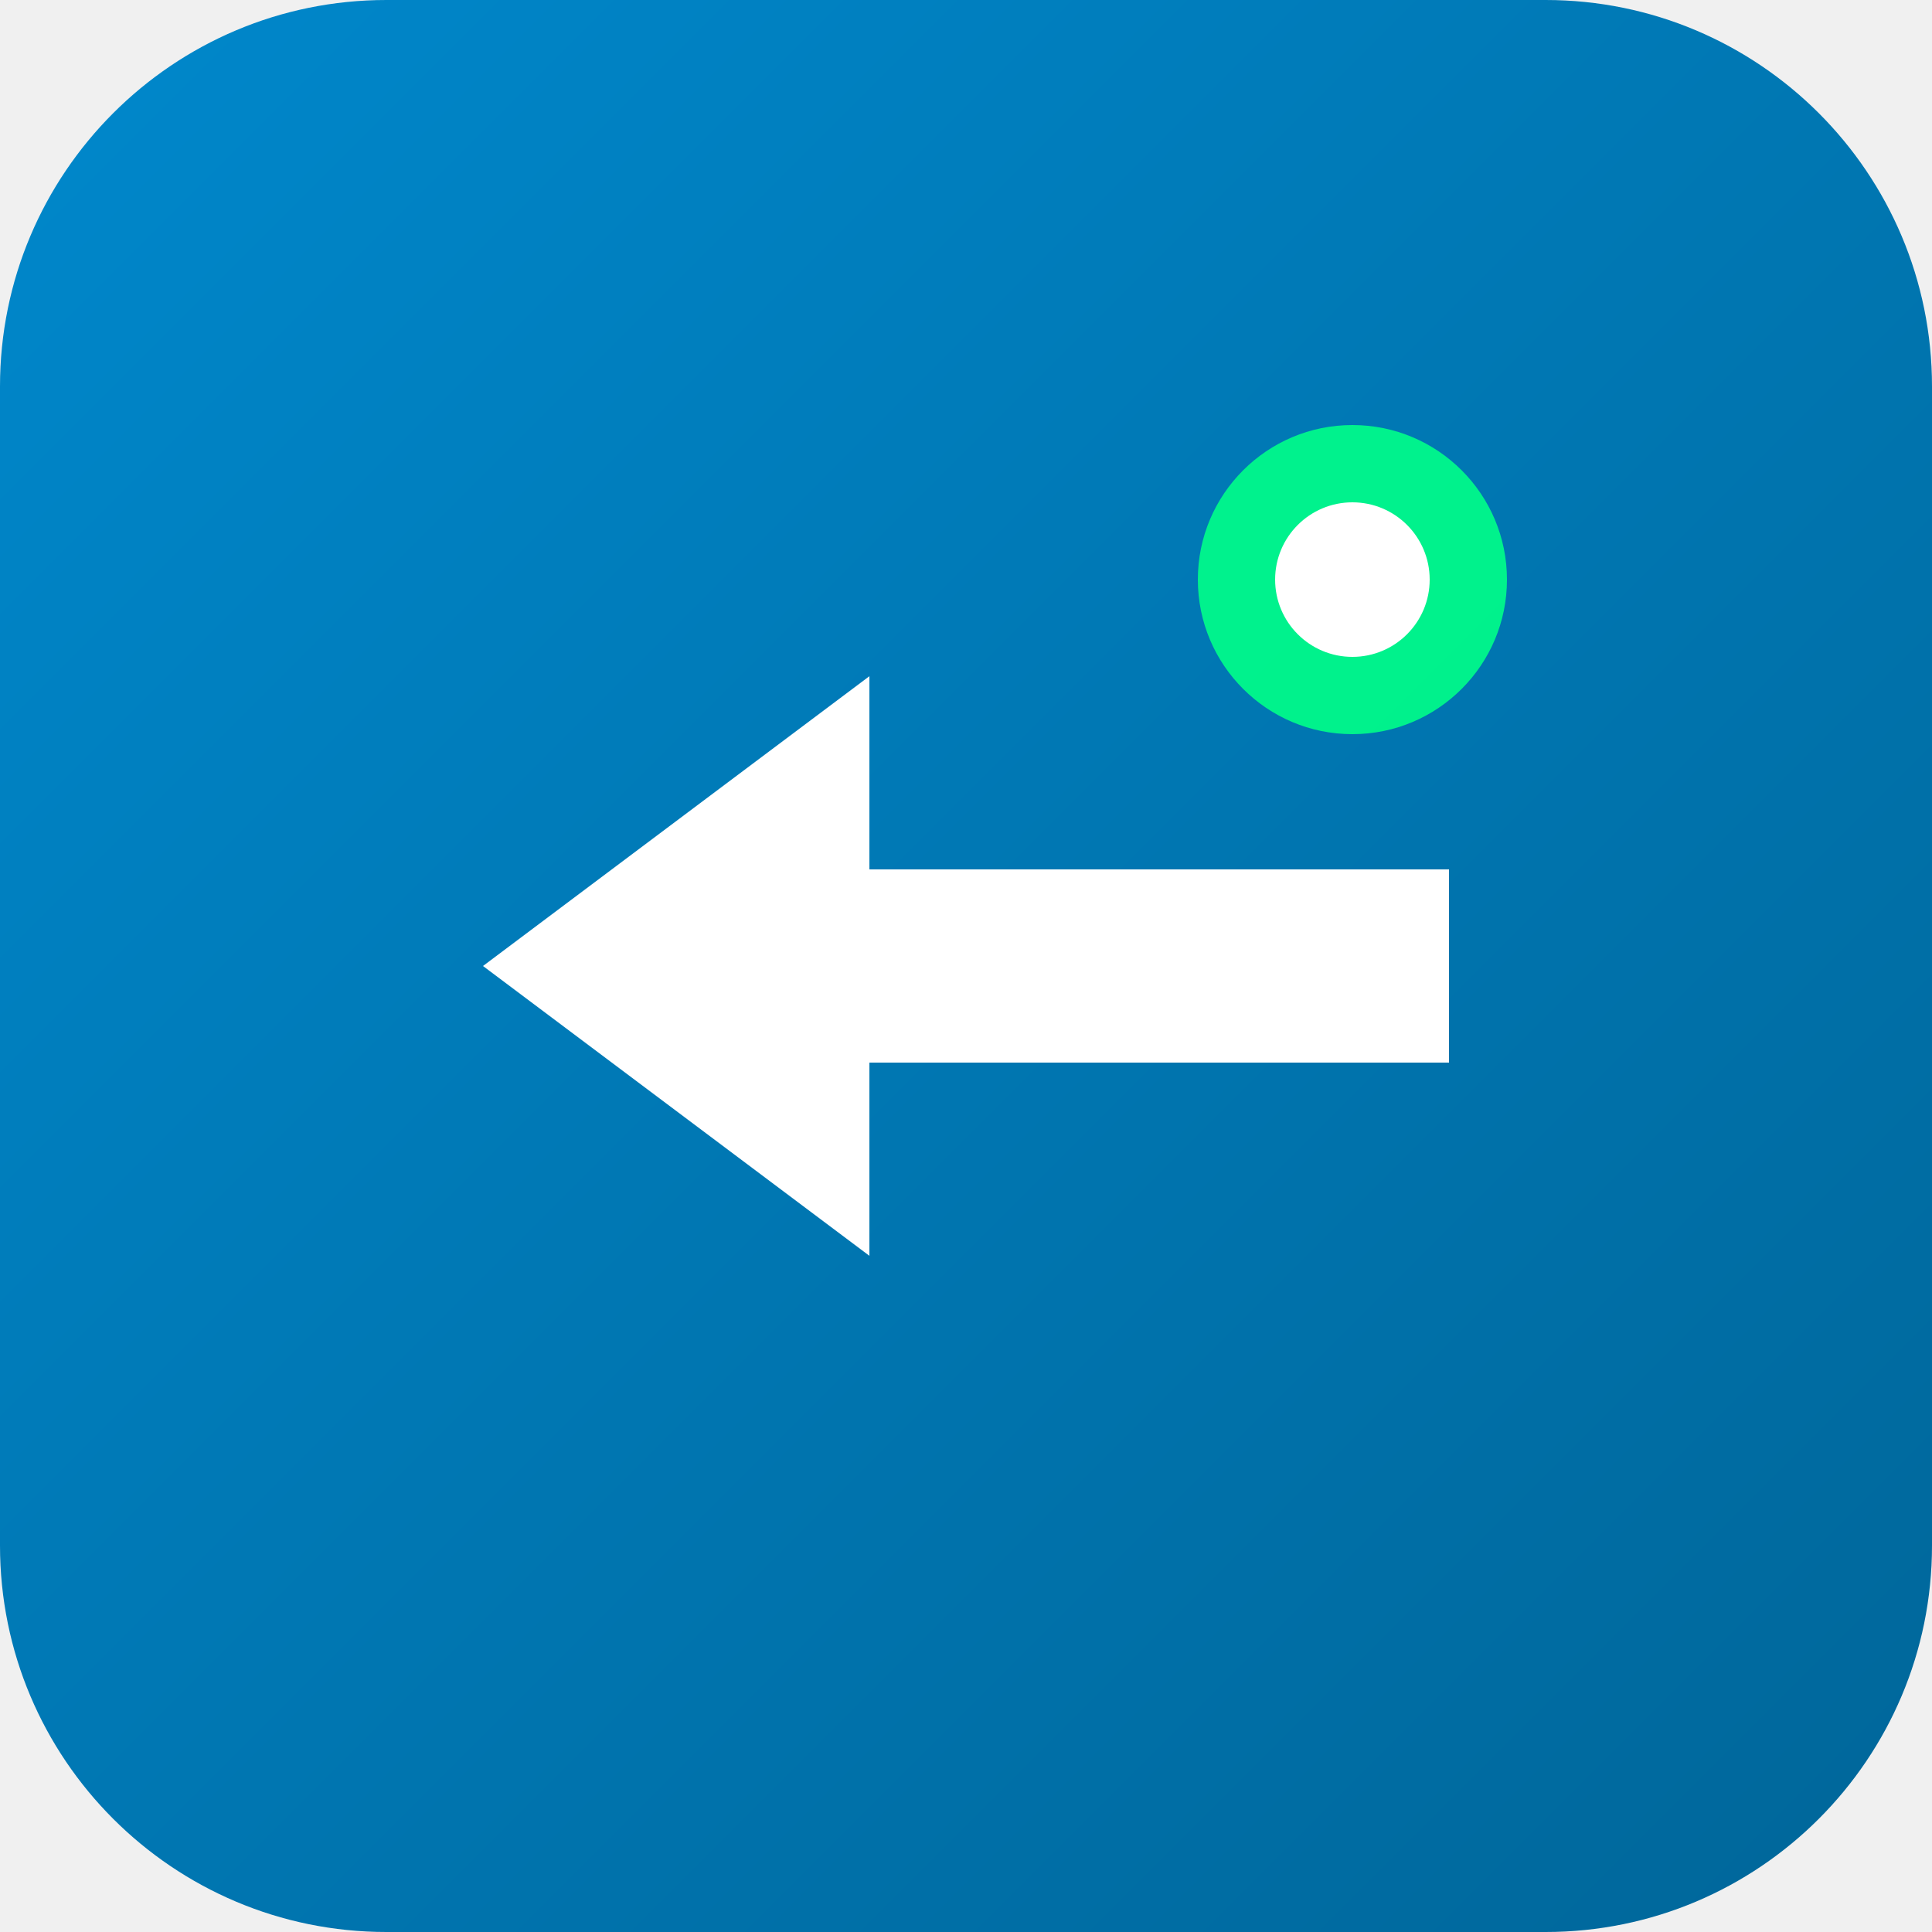
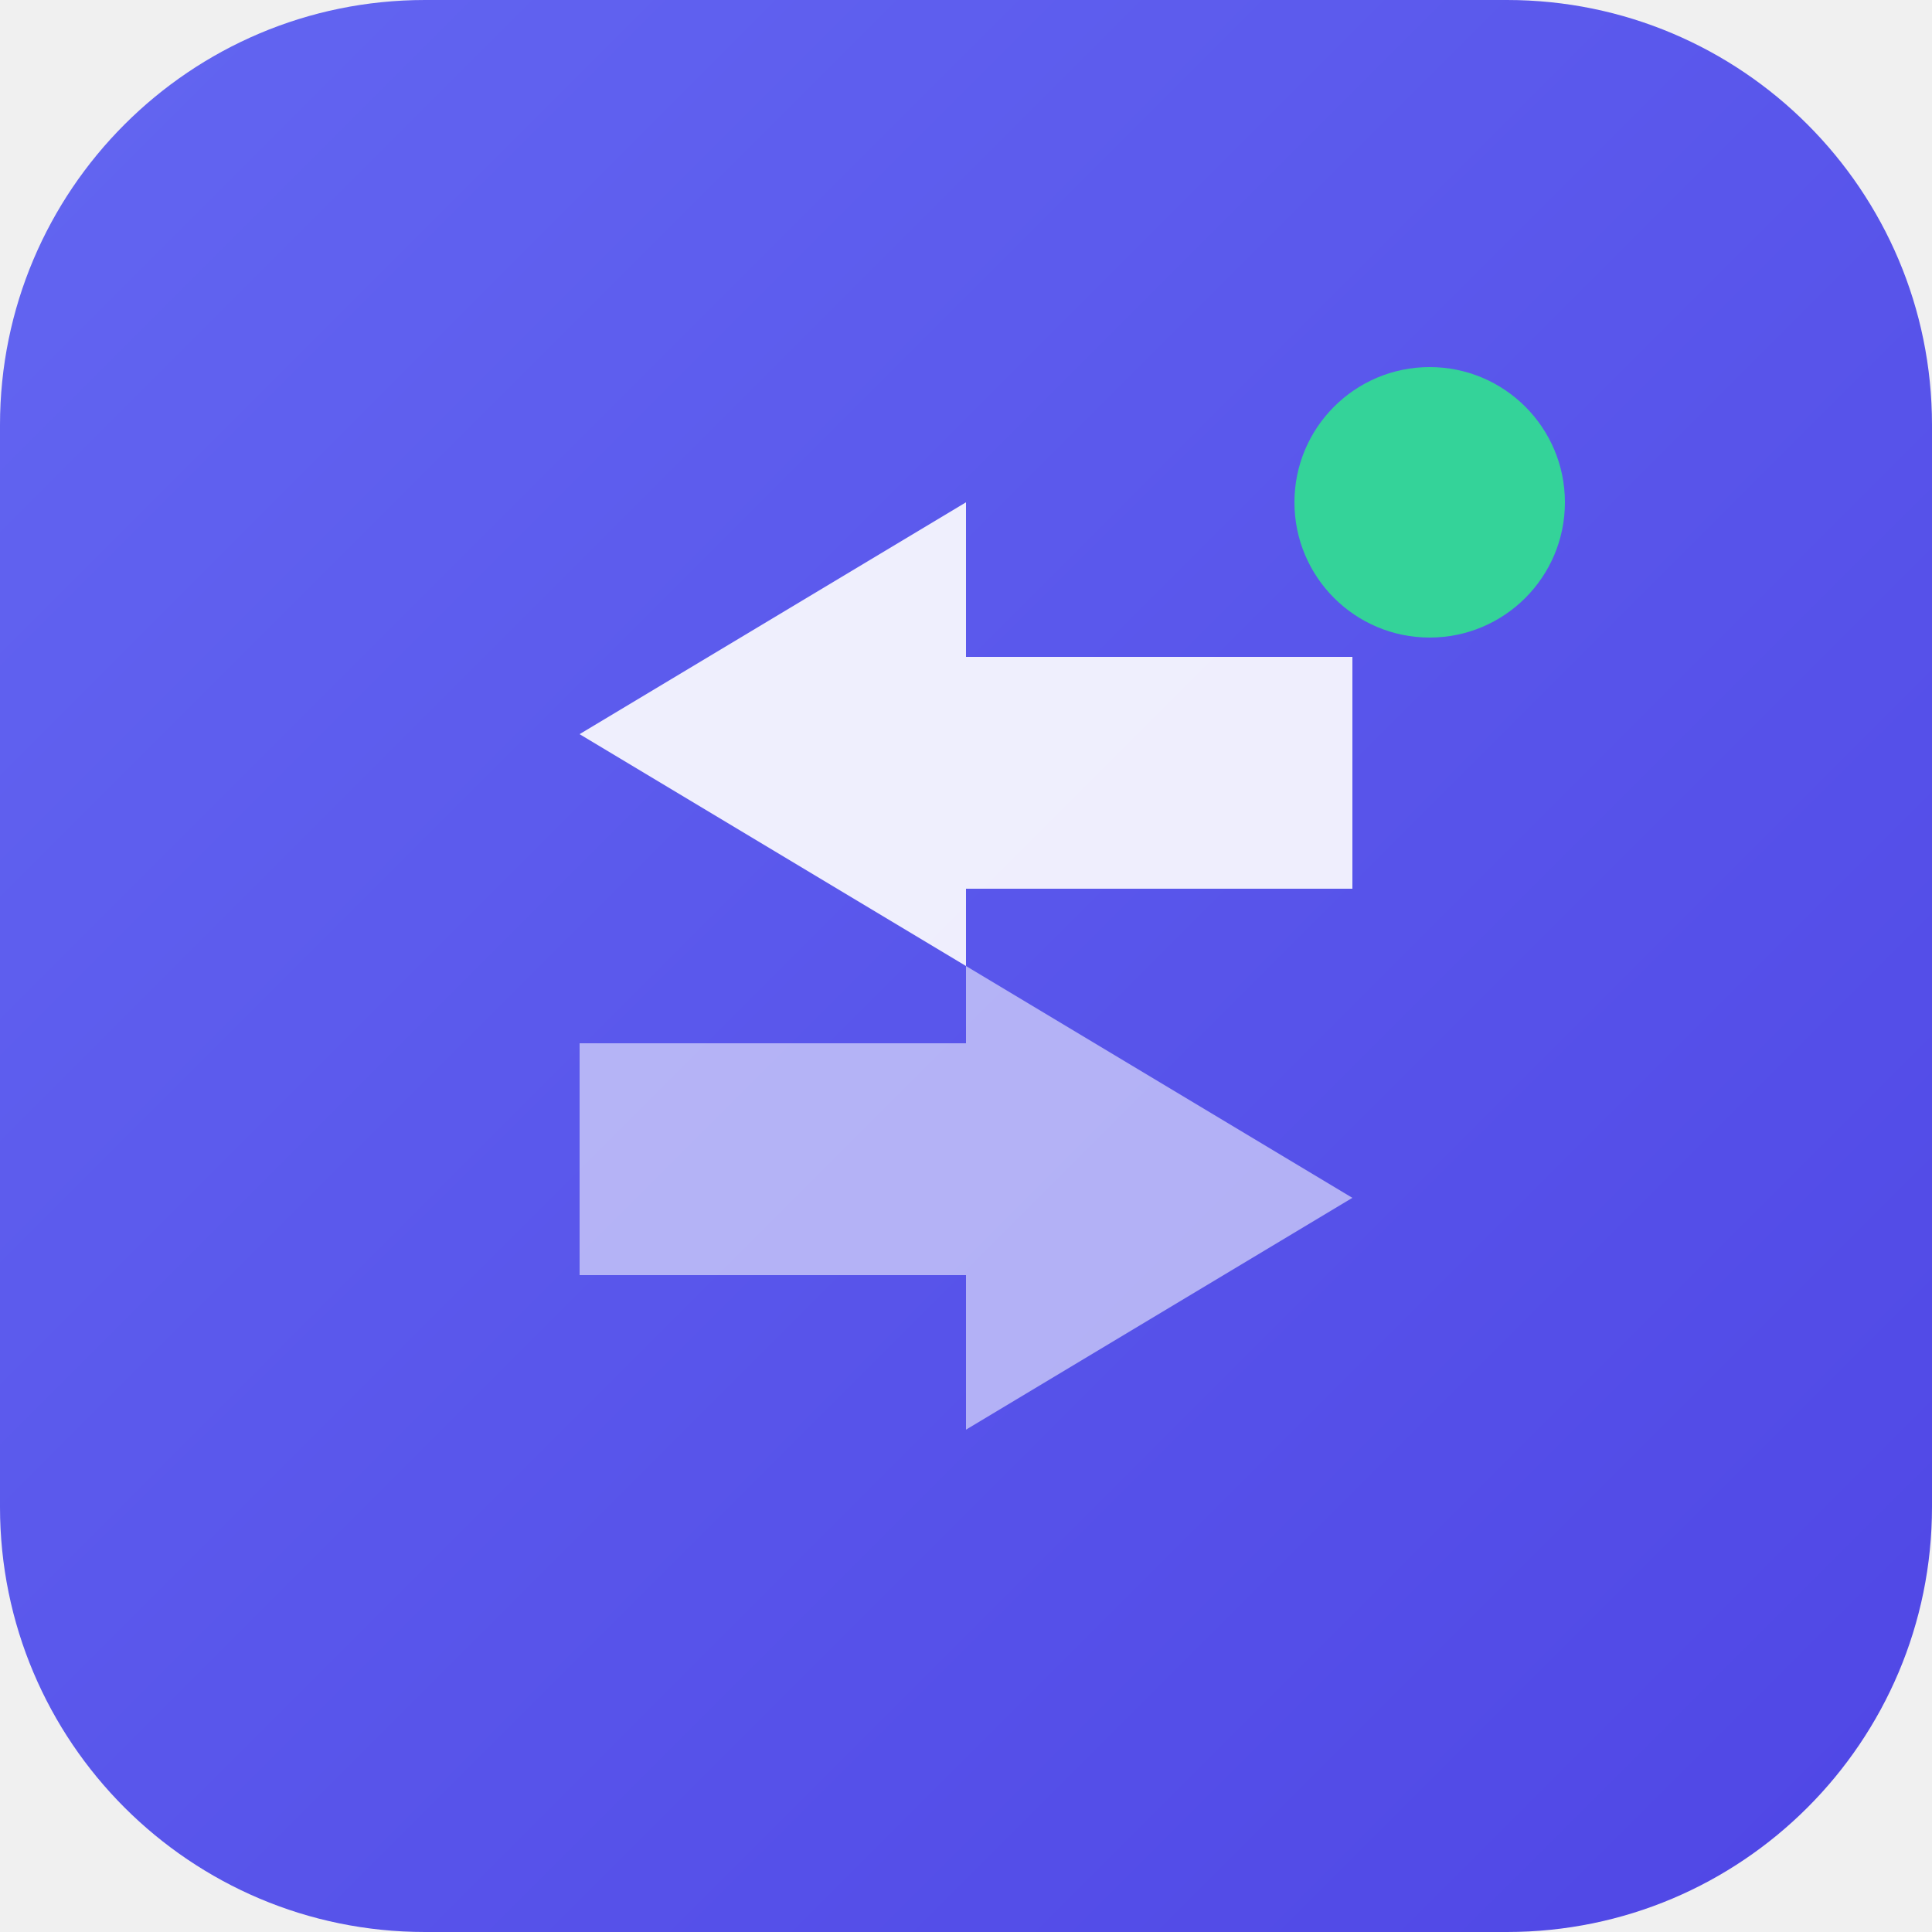
<svg xmlns="http://www.w3.org/2000/svg" viewBox="0 0 100 100">
  <defs>
    <linearGradient id="bg" x1="0%" y1="0%" x2="100%" y2="100%">
-       <stop offset="0%" style="stop-color:#0088cc" />
-       <stop offset="100%" style="stop-color:#006699" />
+       <stop offset="0%" style="stop-color:#6366f1" />
+       <stop offset="100%" style="stop-color:#4f46e5" />
    </linearGradient>
  </defs>
-   <rect width="100" height="100" rx="20" fill="url(#bg)" />
-   <path d="M25 50 L45 35 L45 45 L75 45 L75 55 L45 55 L45 65 Z" fill="white" />
-   <circle cx="70" cy="30" r="8" fill="#00ff88" opacity="0.9" />
-   <circle cx="70" cy="30" r="4" fill="white" />
+   <rect width="100" height="100" rx="22" fill="url(#bg)" />
+   <path d="M30 38 L50 26 L50 34 L70 34 L70 46 L50 46 L50 50 Z" fill="white" opacity="0.9" />
+   <path d="M70 62 L50 74 L50 66 L30 66 L30 54 L50 54 L50 50 Z" fill="white" opacity="0.55" />
+   <circle cx="74" cy="26" r="7" fill="#34d399" />
</svg>
